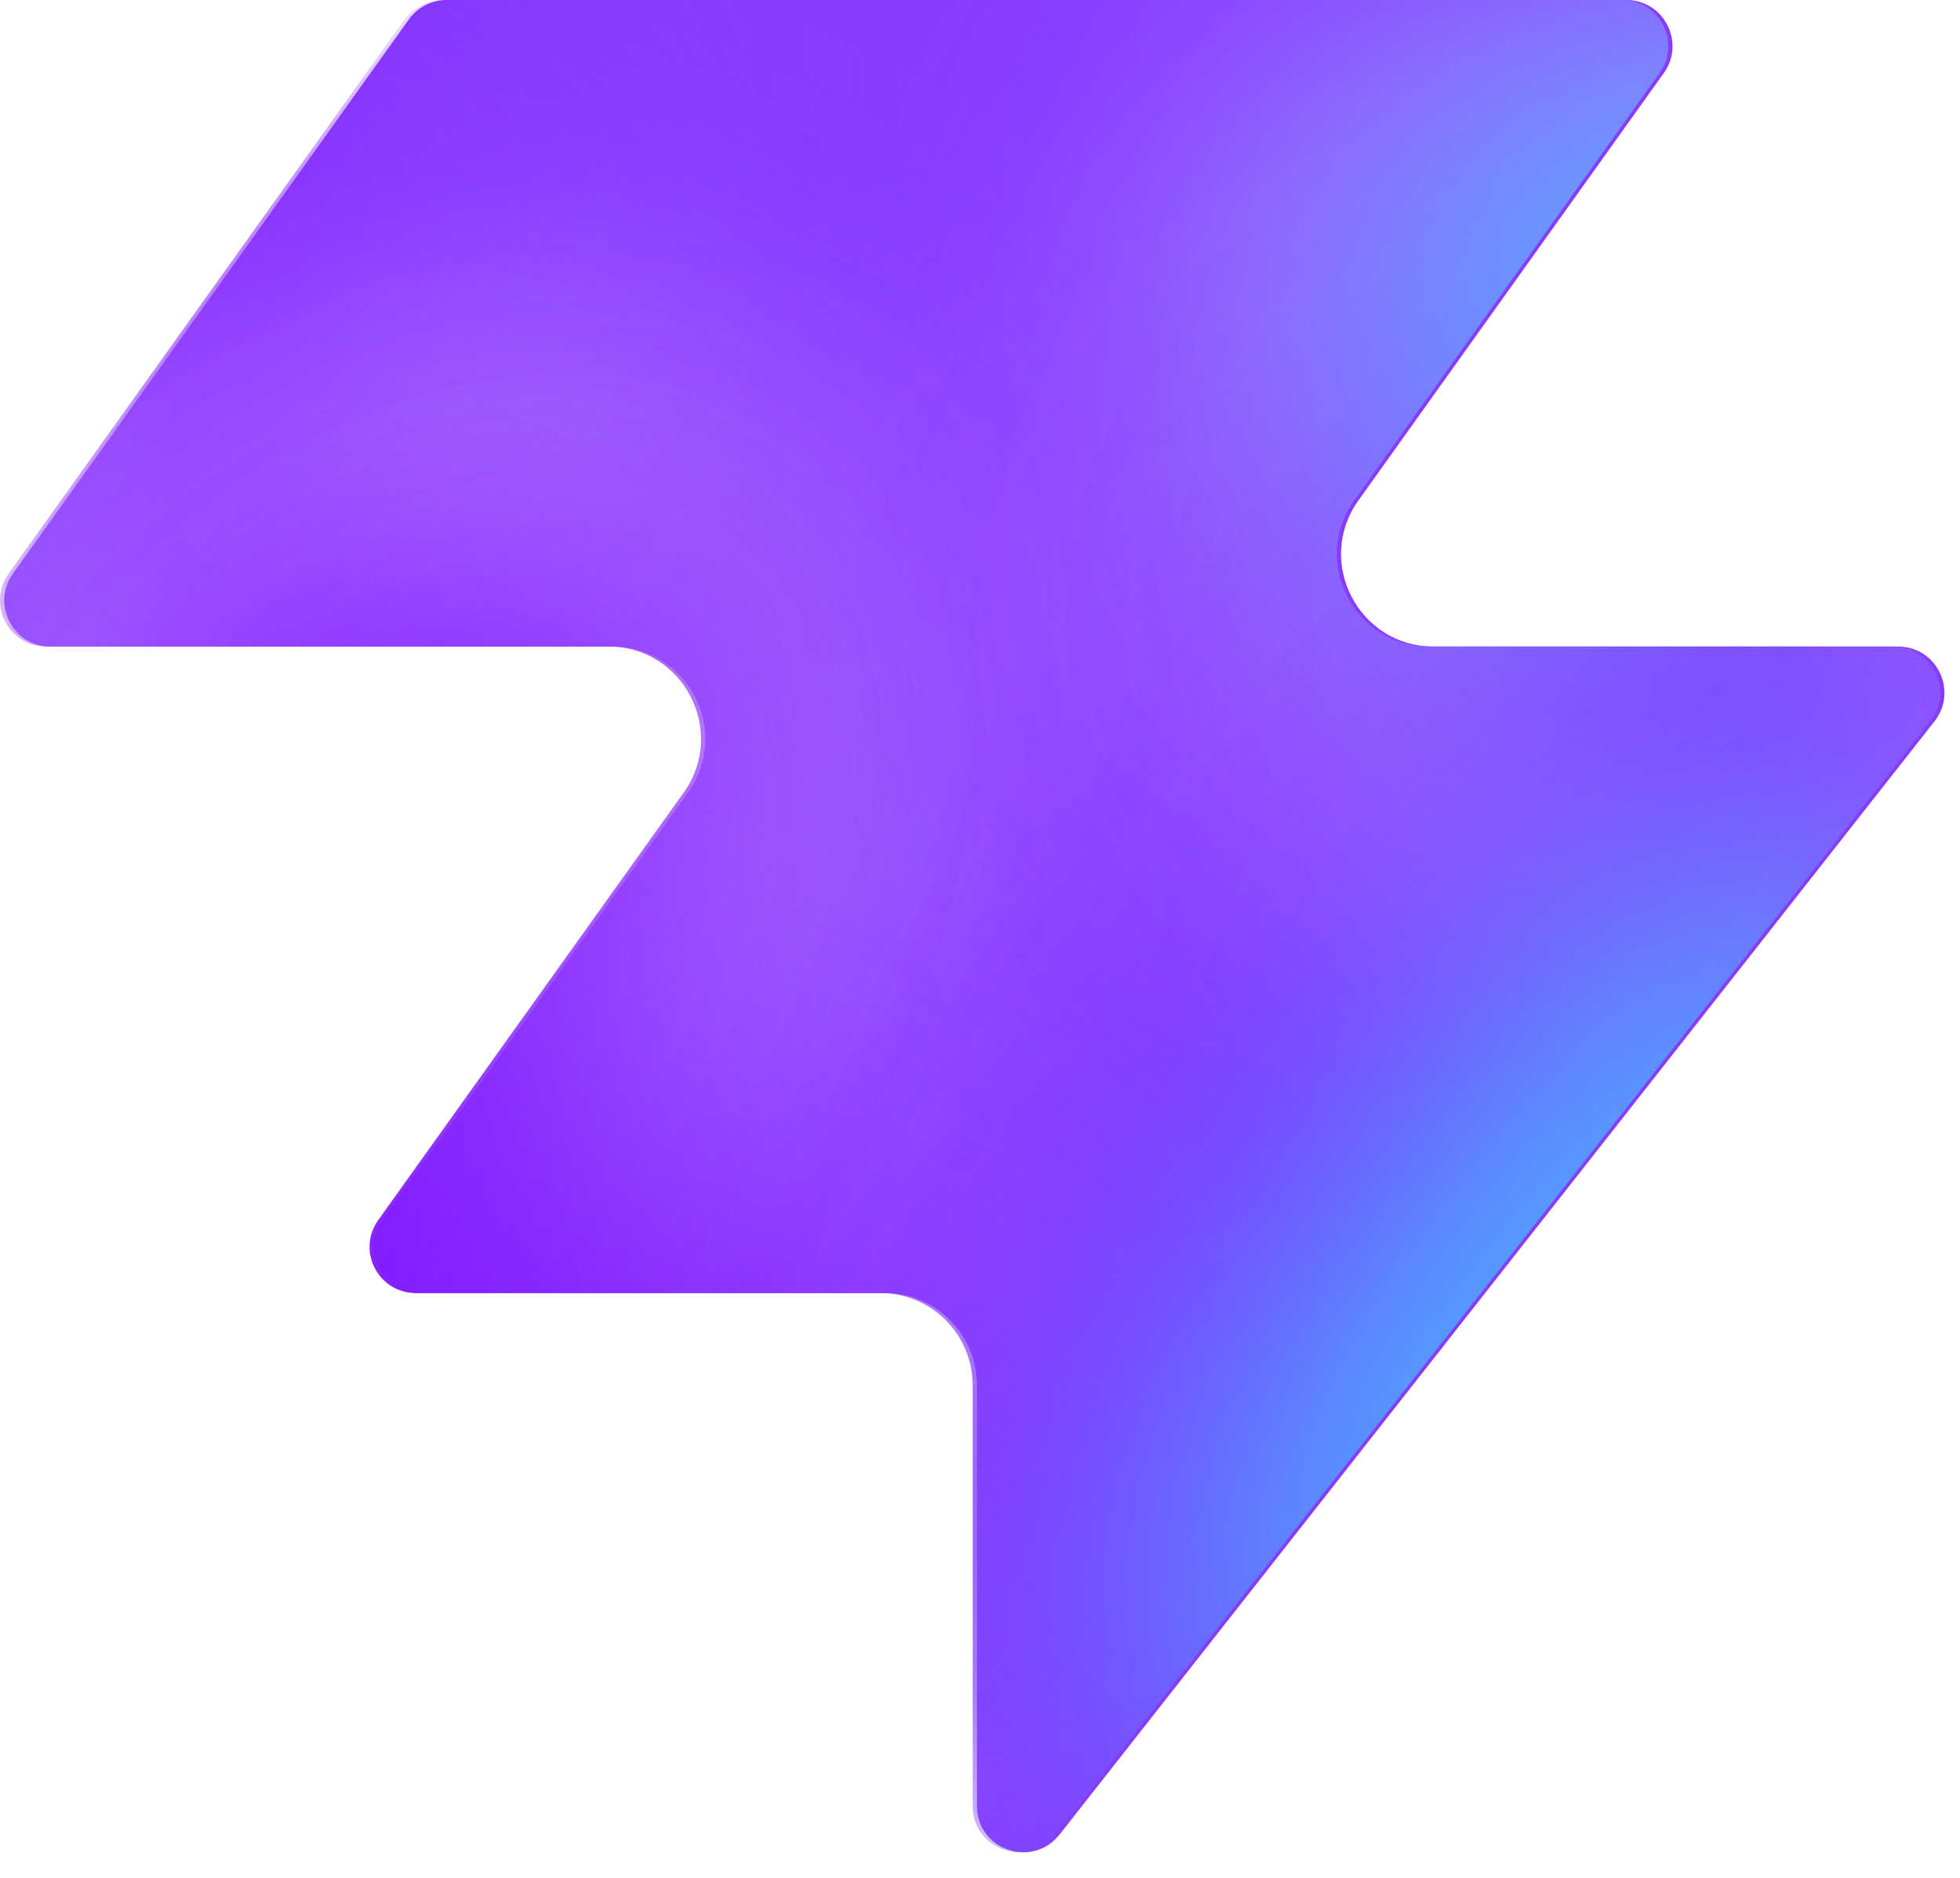
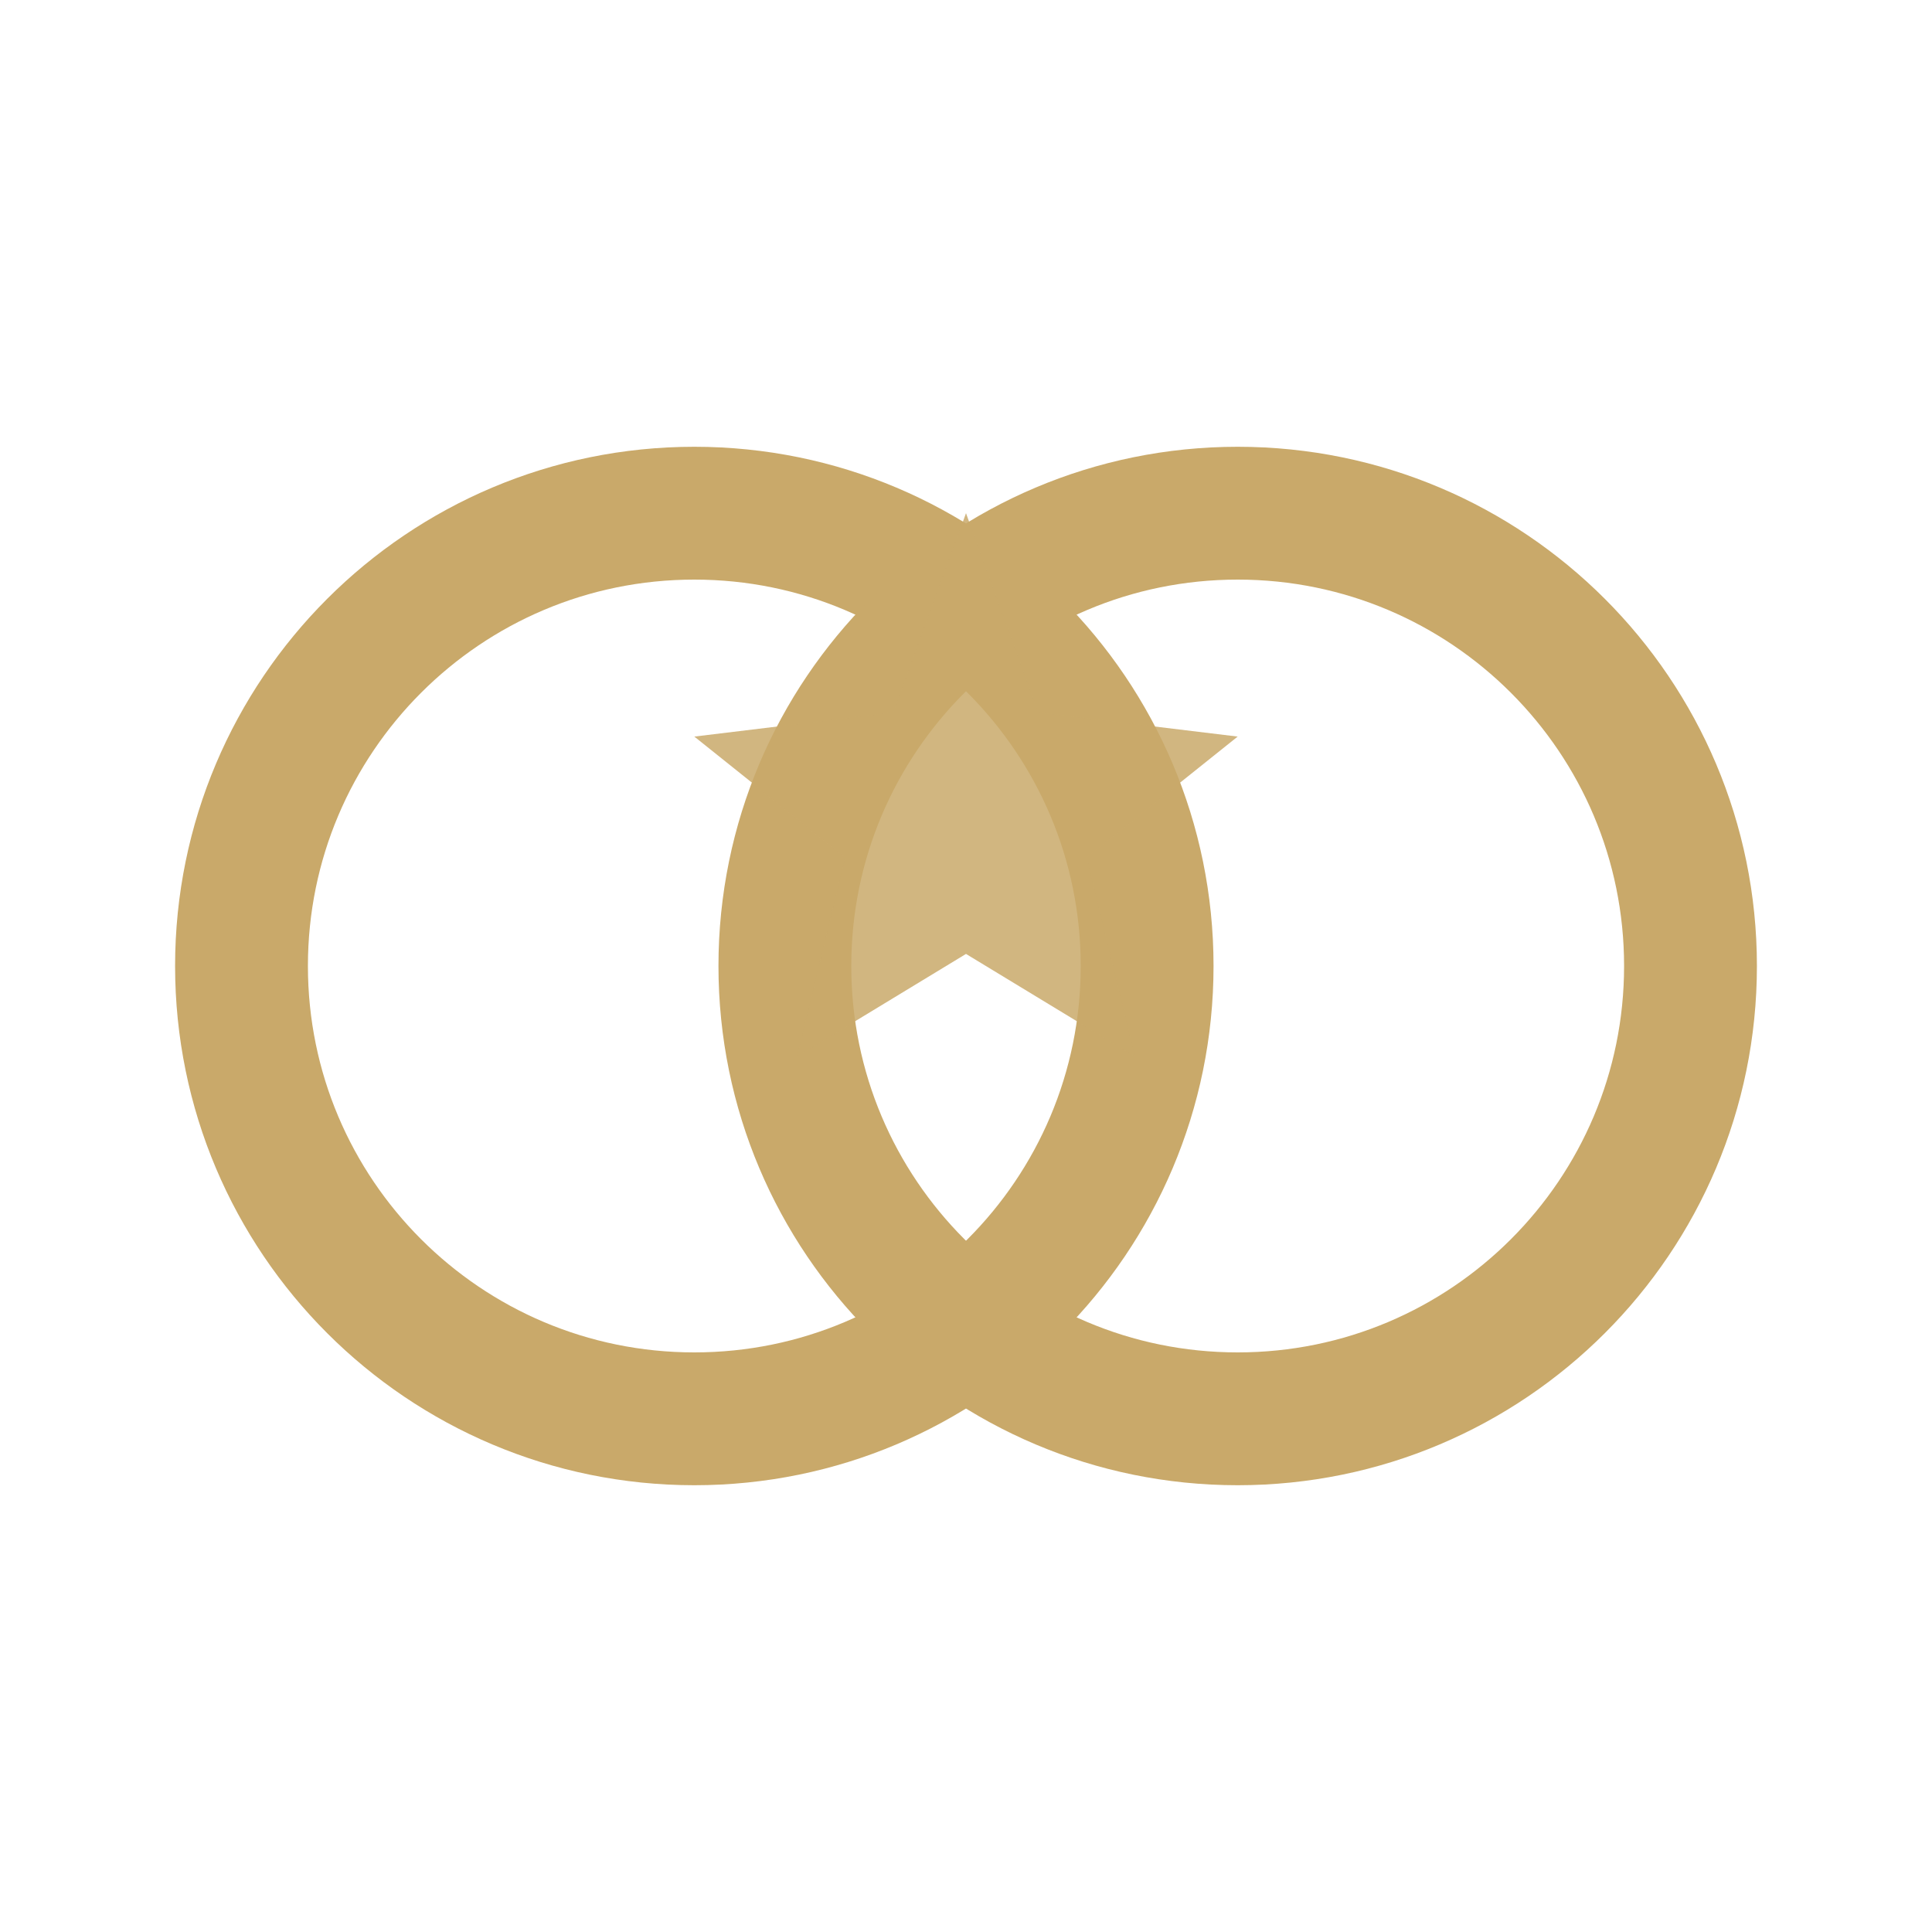
- <svg xmlns="http://www.w3.org/2000/svg" width="48" height="46" fill="none" viewBox="0 0 48 46">
-   <path fill="#863bff" d="M25.946 44.938c-.664.845-2.021.375-2.021-.698V33.937a2.26 2.26 0 0 0-2.262-2.262H10.287c-.92 0-1.456-1.04-.92-1.788l7.48-10.471c1.07-1.497 0-3.578-1.842-3.578H1.237c-.92 0-1.456-1.04-.92-1.788L10.013.474c.214-.297.556-.474.92-.474h28.894c.92 0 1.456 1.04.92 1.788l-7.48 10.471c-1.07 1.498 0 3.579 1.842 3.579h11.377c.943 0 1.473 1.088.89 1.83L25.947 44.94z" style="fill:#863bff;fill:color(display-p3 .525 .23 1);fill-opacity:1" />
-   <mask id="a" width="48" height="46" x="0" y="0" maskUnits="userSpaceOnUse" style="mask-type:alpha">
-     <path fill="#000" d="M25.842 44.938c-.664.844-2.021.375-2.021-.698V33.937a2.26 2.26 0 0 0-2.262-2.262H10.183c-.92 0-1.456-1.04-.92-1.788l7.48-10.471c1.07-1.498 0-3.579-1.842-3.579H1.133c-.92 0-1.456-1.04-.92-1.787L9.91.473c.214-.297.556-.474.92-.474h28.894c.92 0 1.456 1.04.92 1.788l-7.48 10.471c-1.07 1.498 0 3.578 1.842 3.578h11.377c.943 0 1.473 1.088.89 1.832L25.843 44.94z" style="fill:#000;fill-opacity:1" />
-   </mask>
-   <g mask="url(#a)">
-     <g filter="url(#b)">
-       <ellipse cx="5.508" cy="14.704" fill="#ede6ff" rx="5.508" ry="14.704" style="fill:#ede6ff;fill:color(display-p3 .927 .903 1);fill-opacity:1" transform="matrix(.00324 1 1 -.00324 -4.47 31.516)" />
-     </g>
-     <g filter="url(#c)">
-       <ellipse cx="10.399" cy="29.851" fill="#ede6ff" rx="10.399" ry="29.851" style="fill:#ede6ff;fill:color(display-p3 .927 .903 1);fill-opacity:1" transform="matrix(.00324 1 1 -.00324 -39.328 7.883)" />
-     </g>
-     <g filter="url(#d)">
-       <ellipse cx="5.508" cy="30.487" fill="#7e14ff" rx="5.508" ry="30.487" style="fill:#7e14ff;fill:color(display-p3 .492 .077 1);fill-opacity:1" transform="rotate(89.814 -25.913 -14.639)scale(1 -1)" />
-     </g>
-     <g filter="url(#e)">
-       <ellipse cx="5.508" cy="30.599" fill="#7e14ff" rx="5.508" ry="30.599" style="fill:#7e14ff;fill:color(display-p3 .492 .077 1);fill-opacity:1" transform="rotate(89.814 -32.644 -3.334)scale(1 -1)" />
-     </g>
-     <g filter="url(#f)">
-       <ellipse cx="5.508" cy="30.599" fill="#7e14ff" rx="5.508" ry="30.599" style="fill:#7e14ff;fill:color(display-p3 .492 .077 1);fill-opacity:1" transform="matrix(.00324 1 1 -.00324 -34.34 30.47)" />
-     </g>
-     <g filter="url(#g)">
-       <ellipse cx="14.072" cy="22.078" fill="#ede6ff" rx="14.072" ry="22.078" style="fill:#ede6ff;fill:color(display-p3 .927 .903 1);fill-opacity:1" transform="rotate(93.35 24.506 48.493)scale(-1 1)" />
-     </g>
-     <g filter="url(#h)">
-       <ellipse cx="3.47" cy="21.501" fill="#7e14ff" rx="3.47" ry="21.501" style="fill:#7e14ff;fill:color(display-p3 .492 .077 1);fill-opacity:1" transform="rotate(89.009 28.708 47.59)scale(-1 1)" />
-     </g>
-     <g filter="url(#i)">
-       <ellipse cx="3.47" cy="21.501" fill="#7e14ff" rx="3.47" ry="21.501" style="fill:#7e14ff;fill:color(display-p3 .492 .077 1);fill-opacity:1" transform="rotate(89.009 28.708 47.59)scale(-1 1)" />
-     </g>
-     <g filter="url(#j)">
-       <ellipse cx=".387" cy="8.972" fill="#7e14ff" rx="4.407" ry="29.108" style="fill:#7e14ff;fill:color(display-p3 .492 .077 1);fill-opacity:1" transform="rotate(39.51 .387 8.972)" />
-     </g>
-     <g filter="url(#k)">
-       <ellipse cx="47.523" cy="-6.092" fill="#7e14ff" rx="4.407" ry="29.108" style="fill:#7e14ff;fill:color(display-p3 .492 .077 1);fill-opacity:1" transform="rotate(37.892 47.523 -6.092)" />
-     </g>
-     <g filter="url(#l)">
-       <ellipse cx="41.412" cy="6.333" fill="#47bfff" rx="5.971" ry="9.665" style="fill:#47bfff;fill:color(display-p3 .28 .748 1);fill-opacity:1" transform="rotate(37.892 41.412 6.333)" />
-     </g>
-     <g filter="url(#m)">
-       <ellipse cx="-1.879" cy="38.332" fill="#7e14ff" rx="4.407" ry="29.108" style="fill:#7e14ff;fill:color(display-p3 .492 .077 1);fill-opacity:1" transform="rotate(37.892 -1.88 38.332)" />
-     </g>
-     <g filter="url(#n)">
-       <ellipse cx="-1.879" cy="38.332" fill="#7e14ff" rx="4.407" ry="29.108" style="fill:#7e14ff;fill:color(display-p3 .492 .077 1);fill-opacity:1" transform="rotate(37.892 -1.88 38.332)" />
-     </g>
-     <g filter="url(#o)">
-       <ellipse cx="35.651" cy="29.907" fill="#7e14ff" rx="4.407" ry="29.108" style="fill:#7e14ff;fill:color(display-p3 .492 .077 1);fill-opacity:1" transform="rotate(37.892 35.651 29.907)" />
-     </g>
-     <g filter="url(#p)">
-       <ellipse cx="38.418" cy="32.4" fill="#47bfff" rx="5.971" ry="15.297" style="fill:#47bfff;fill:color(display-p3 .28 .748 1);fill-opacity:1" transform="rotate(37.892 38.418 32.4)" />
-     </g>
-   </g>
-   <defs>
-     <filter id="b" width="60.045" height="41.654" x="-19.77" y="16.149" color-interpolation-filters="sRGB" filterUnits="userSpaceOnUse">
-       <feFlood flood-opacity="0" result="BackgroundImageFix" />
-       <feBlend in="SourceGraphic" in2="BackgroundImageFix" result="shape" />
-       <feGaussianBlur result="effect1_foregroundBlur_2002_17158" stdDeviation="7.659" />
-     </filter>
-     <filter id="c" width="90.34" height="51.437" x="-54.613" y="-7.533" color-interpolation-filters="sRGB" filterUnits="userSpaceOnUse">
-       <feFlood flood-opacity="0" result="BackgroundImageFix" />
-       <feBlend in="SourceGraphic" in2="BackgroundImageFix" result="shape" />
-       <feGaussianBlur result="effect1_foregroundBlur_2002_17158" stdDeviation="7.659" />
-     </filter>
-     <filter id="d" width="79.355" height="29.4" x="-49.64" y="2.03" color-interpolation-filters="sRGB" filterUnits="userSpaceOnUse">
-       <feFlood flood-opacity="0" result="BackgroundImageFix" />
-       <feBlend in="SourceGraphic" in2="BackgroundImageFix" result="shape" />
-       <feGaussianBlur result="effect1_foregroundBlur_2002_17158" stdDeviation="4.596" />
-     </filter>
-     <filter id="e" width="79.579" height="29.4" x="-45.045" y="20.029" color-interpolation-filters="sRGB" filterUnits="userSpaceOnUse">
-       <feFlood flood-opacity="0" result="BackgroundImageFix" />
-       <feBlend in="SourceGraphic" in2="BackgroundImageFix" result="shape" />
-       <feGaussianBlur result="effect1_foregroundBlur_2002_17158" stdDeviation="4.596" />
-     </filter>
-     <filter id="f" width="79.579" height="29.4" x="-43.513" y="21.178" color-interpolation-filters="sRGB" filterUnits="userSpaceOnUse">
-       <feFlood flood-opacity="0" result="BackgroundImageFix" />
-       <feBlend in="SourceGraphic" in2="BackgroundImageFix" result="shape" />
-       <feGaussianBlur result="effect1_foregroundBlur_2002_17158" stdDeviation="4.596" />
-     </filter>
-     <filter id="g" width="74.749" height="58.852" x="15.756" y="-17.901" color-interpolation-filters="sRGB" filterUnits="userSpaceOnUse">
-       <feFlood flood-opacity="0" result="BackgroundImageFix" />
-       <feBlend in="SourceGraphic" in2="BackgroundImageFix" result="shape" />
-       <feGaussianBlur result="effect1_foregroundBlur_2002_17158" stdDeviation="7.659" />
-     </filter>
-     <filter id="h" width="61.377" height="25.362" x="23.548" y="2.284" color-interpolation-filters="sRGB" filterUnits="userSpaceOnUse">
-       <feFlood flood-opacity="0" result="BackgroundImageFix" />
-       <feBlend in="SourceGraphic" in2="BackgroundImageFix" result="shape" />
-       <feGaussianBlur result="effect1_foregroundBlur_2002_17158" stdDeviation="4.596" />
-     </filter>
-     <filter id="i" width="61.377" height="25.362" x="23.548" y="2.284" color-interpolation-filters="sRGB" filterUnits="userSpaceOnUse">
-       <feFlood flood-opacity="0" result="BackgroundImageFix" />
-       <feBlend in="SourceGraphic" in2="BackgroundImageFix" result="shape" />
-       <feGaussianBlur result="effect1_foregroundBlur_2002_17158" stdDeviation="4.596" />
-     </filter>
-     <filter id="j" width="56.045" height="63.649" x="-27.636" y="-22.853" color-interpolation-filters="sRGB" filterUnits="userSpaceOnUse">
-       <feFlood flood-opacity="0" result="BackgroundImageFix" />
-       <feBlend in="SourceGraphic" in2="BackgroundImageFix" result="shape" />
-       <feGaussianBlur result="effect1_foregroundBlur_2002_17158" stdDeviation="4.596" />
-     </filter>
-     <filter id="k" width="54.814" height="64.646" x="20.116" y="-38.415" color-interpolation-filters="sRGB" filterUnits="userSpaceOnUse">
-       <feFlood flood-opacity="0" result="BackgroundImageFix" />
-       <feBlend in="SourceGraphic" in2="BackgroundImageFix" result="shape" />
-       <feGaussianBlur result="effect1_foregroundBlur_2002_17158" stdDeviation="4.596" />
-     </filter>
-     <filter id="l" width="33.541" height="35.313" x="24.641" y="-11.323" color-interpolation-filters="sRGB" filterUnits="userSpaceOnUse">
-       <feFlood flood-opacity="0" result="BackgroundImageFix" />
-       <feBlend in="SourceGraphic" in2="BackgroundImageFix" result="shape" />
-       <feGaussianBlur result="effect1_foregroundBlur_2002_17158" stdDeviation="4.596" />
-     </filter>
-     <filter id="m" width="54.814" height="64.646" x="-29.286" y="6.009" color-interpolation-filters="sRGB" filterUnits="userSpaceOnUse">
-       <feFlood flood-opacity="0" result="BackgroundImageFix" />
-       <feBlend in="SourceGraphic" in2="BackgroundImageFix" result="shape" />
-       <feGaussianBlur result="effect1_foregroundBlur_2002_17158" stdDeviation="4.596" />
-     </filter>
-     <filter id="n" width="54.814" height="64.646" x="-29.286" y="6.009" color-interpolation-filters="sRGB" filterUnits="userSpaceOnUse">
-       <feFlood flood-opacity="0" result="BackgroundImageFix" />
-       <feBlend in="SourceGraphic" in2="BackgroundImageFix" result="shape" />
-       <feGaussianBlur result="effect1_foregroundBlur_2002_17158" stdDeviation="4.596" />
-     </filter>
-     <filter id="o" width="54.814" height="64.646" x="8.244" y="-2.416" color-interpolation-filters="sRGB" filterUnits="userSpaceOnUse">
-       <feFlood flood-opacity="0" result="BackgroundImageFix" />
-       <feBlend in="SourceGraphic" in2="BackgroundImageFix" result="shape" />
-       <feGaussianBlur result="effect1_foregroundBlur_2002_17158" stdDeviation="4.596" />
-     </filter>
-     <filter id="p" width="39.409" height="43.623" x="18.713" y="10.588" color-interpolation-filters="sRGB" filterUnits="userSpaceOnUse">
-       <feFlood flood-opacity="0" result="BackgroundImageFix" />
-       <feBlend in="SourceGraphic" in2="BackgroundImageFix" result="shape" />
-       <feGaussianBlur result="effect1_foregroundBlur_2002_17158" stdDeviation="4.596" />
-     </filter>
-   </defs>
+ <svg xmlns="http://www.w3.org/2000/svg" viewBox="0 0 32 32" fill="none">
+   <circle cx="11.5" cy="16" r="7.5" stroke="#c9a96a" stroke-width="2.2" />
+   <circle cx="20.5" cy="16" r="7.5" stroke="#c9a96a" stroke-width="2.2" />
+   <path d="M16 8.5 L17.2 11.8 L20.5 12.2 L18 14.2 L18.8 17.5 L16 15.8 L13.2 17.5 L14 14.2 L11.5 12.2 L14.8 11.8 Z" fill="#c9a96a" opacity="0.85" />
</svg>
